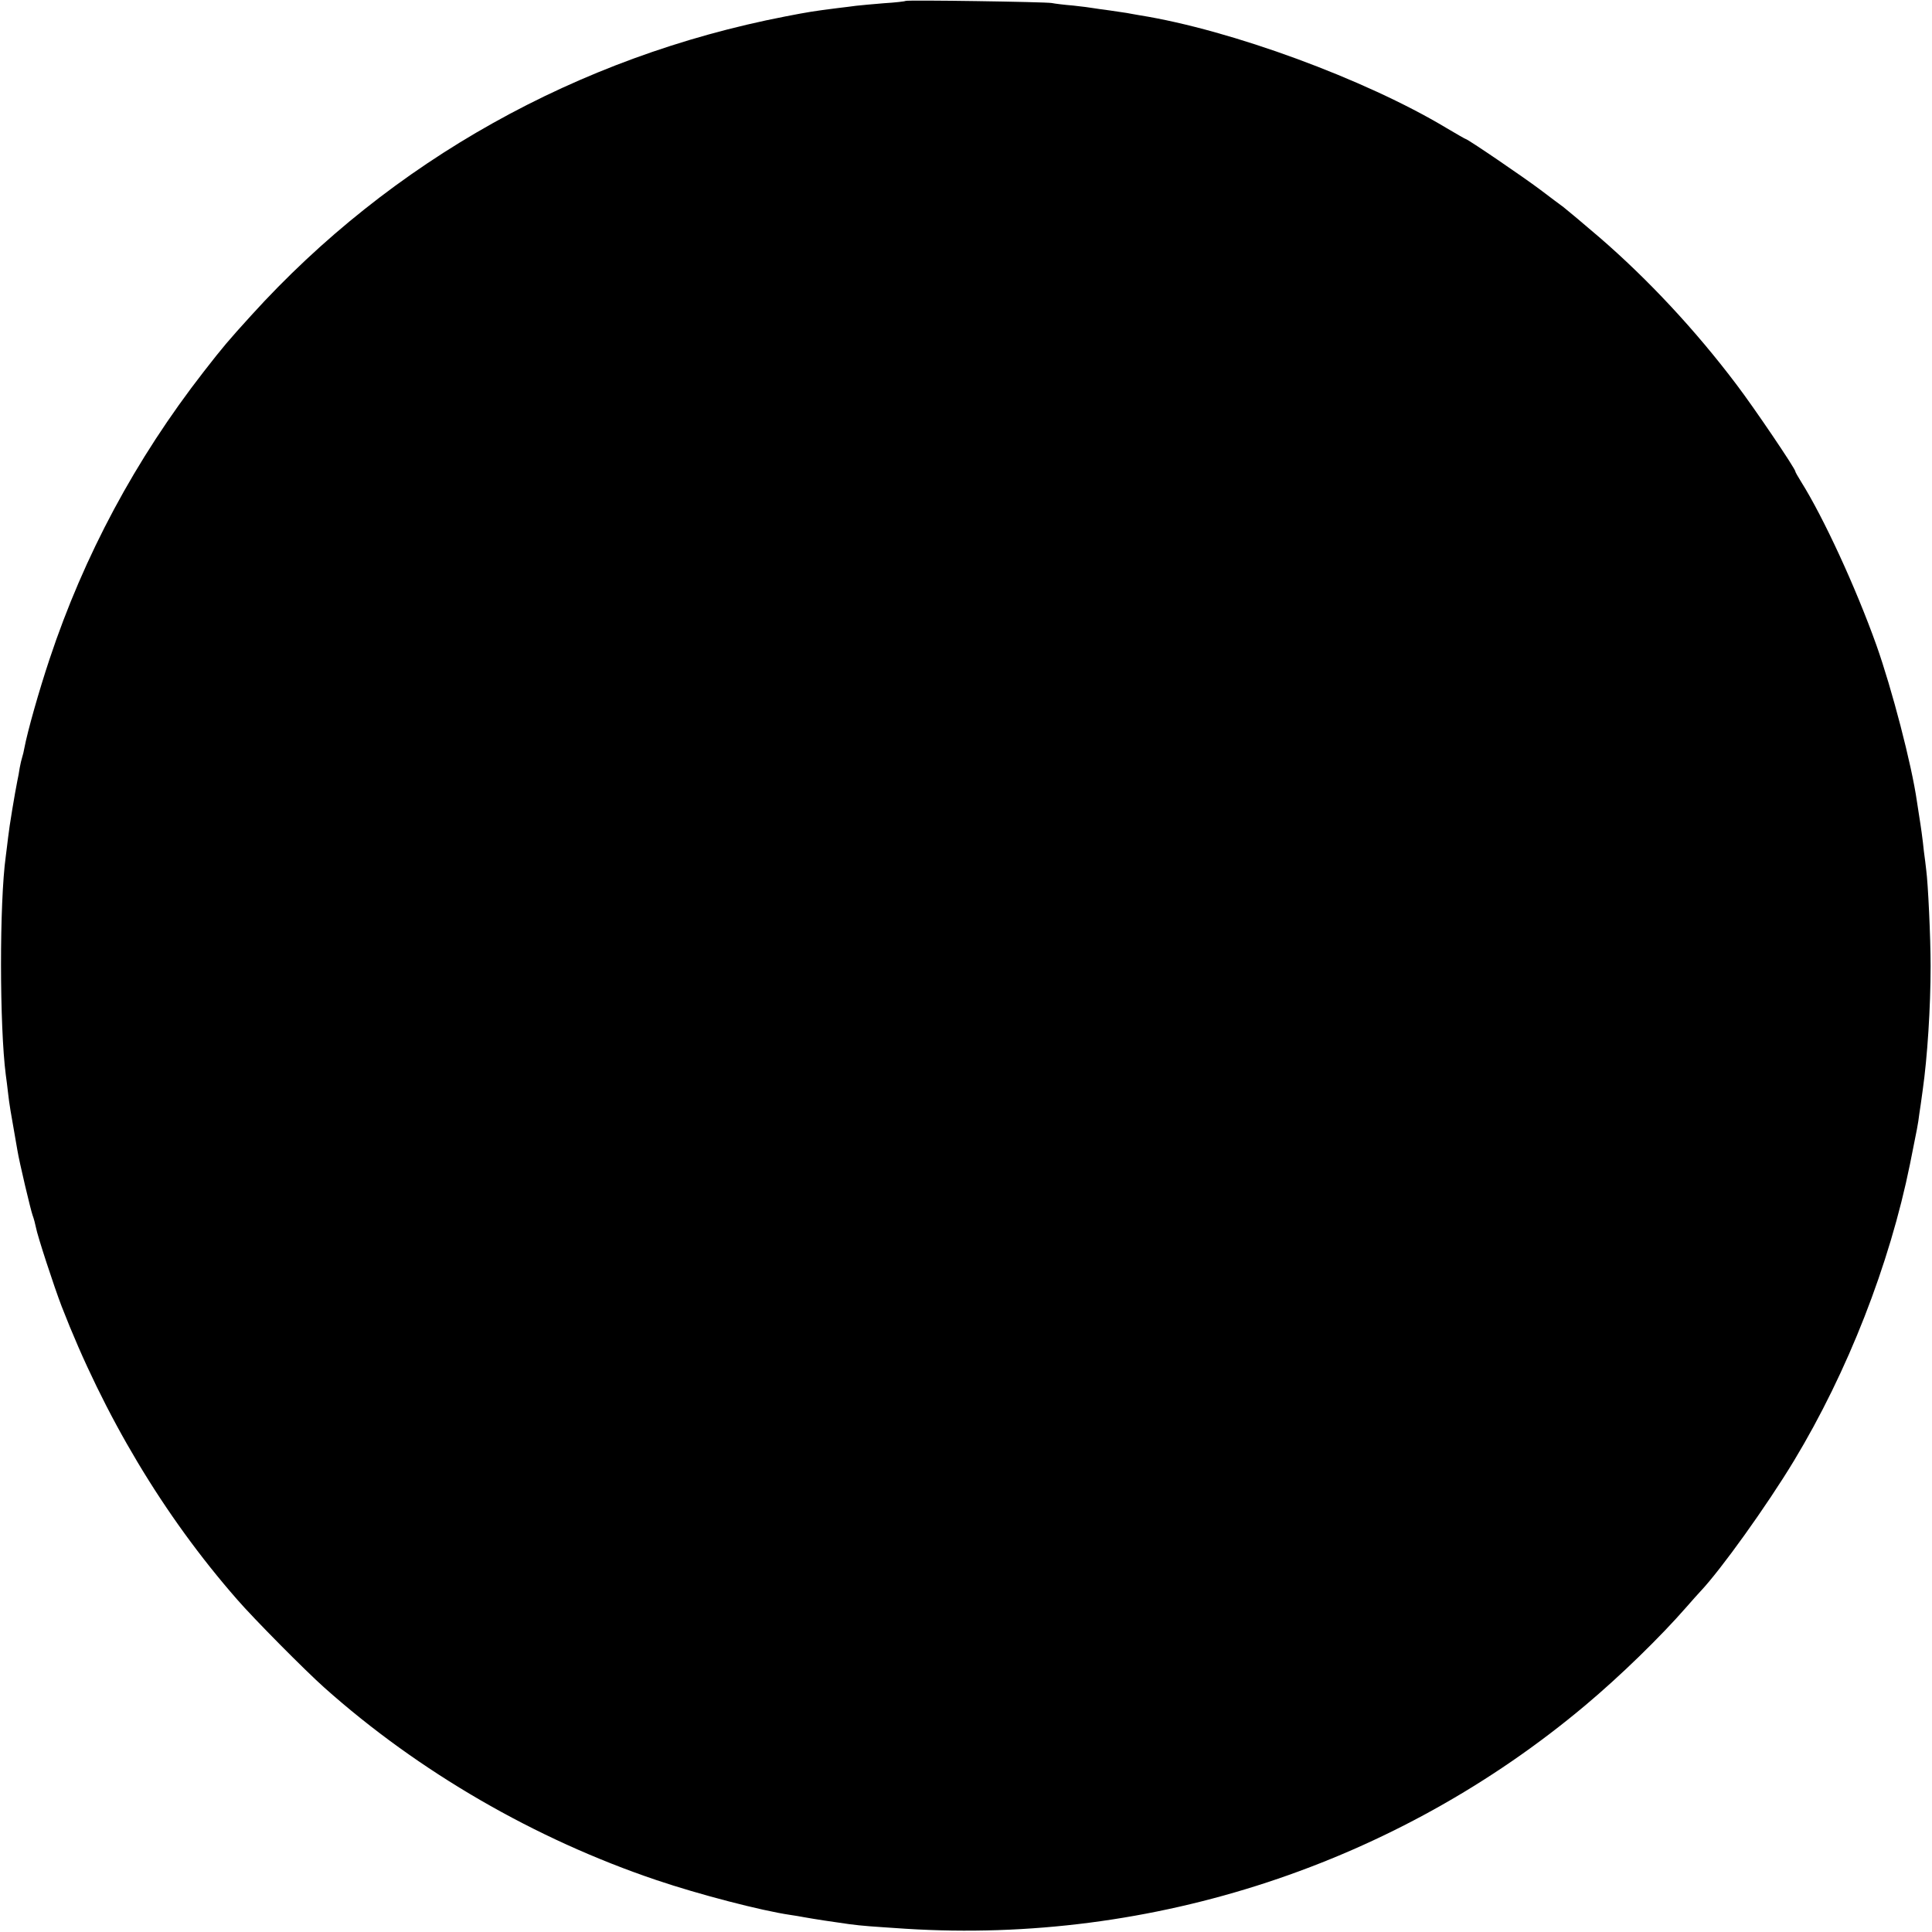
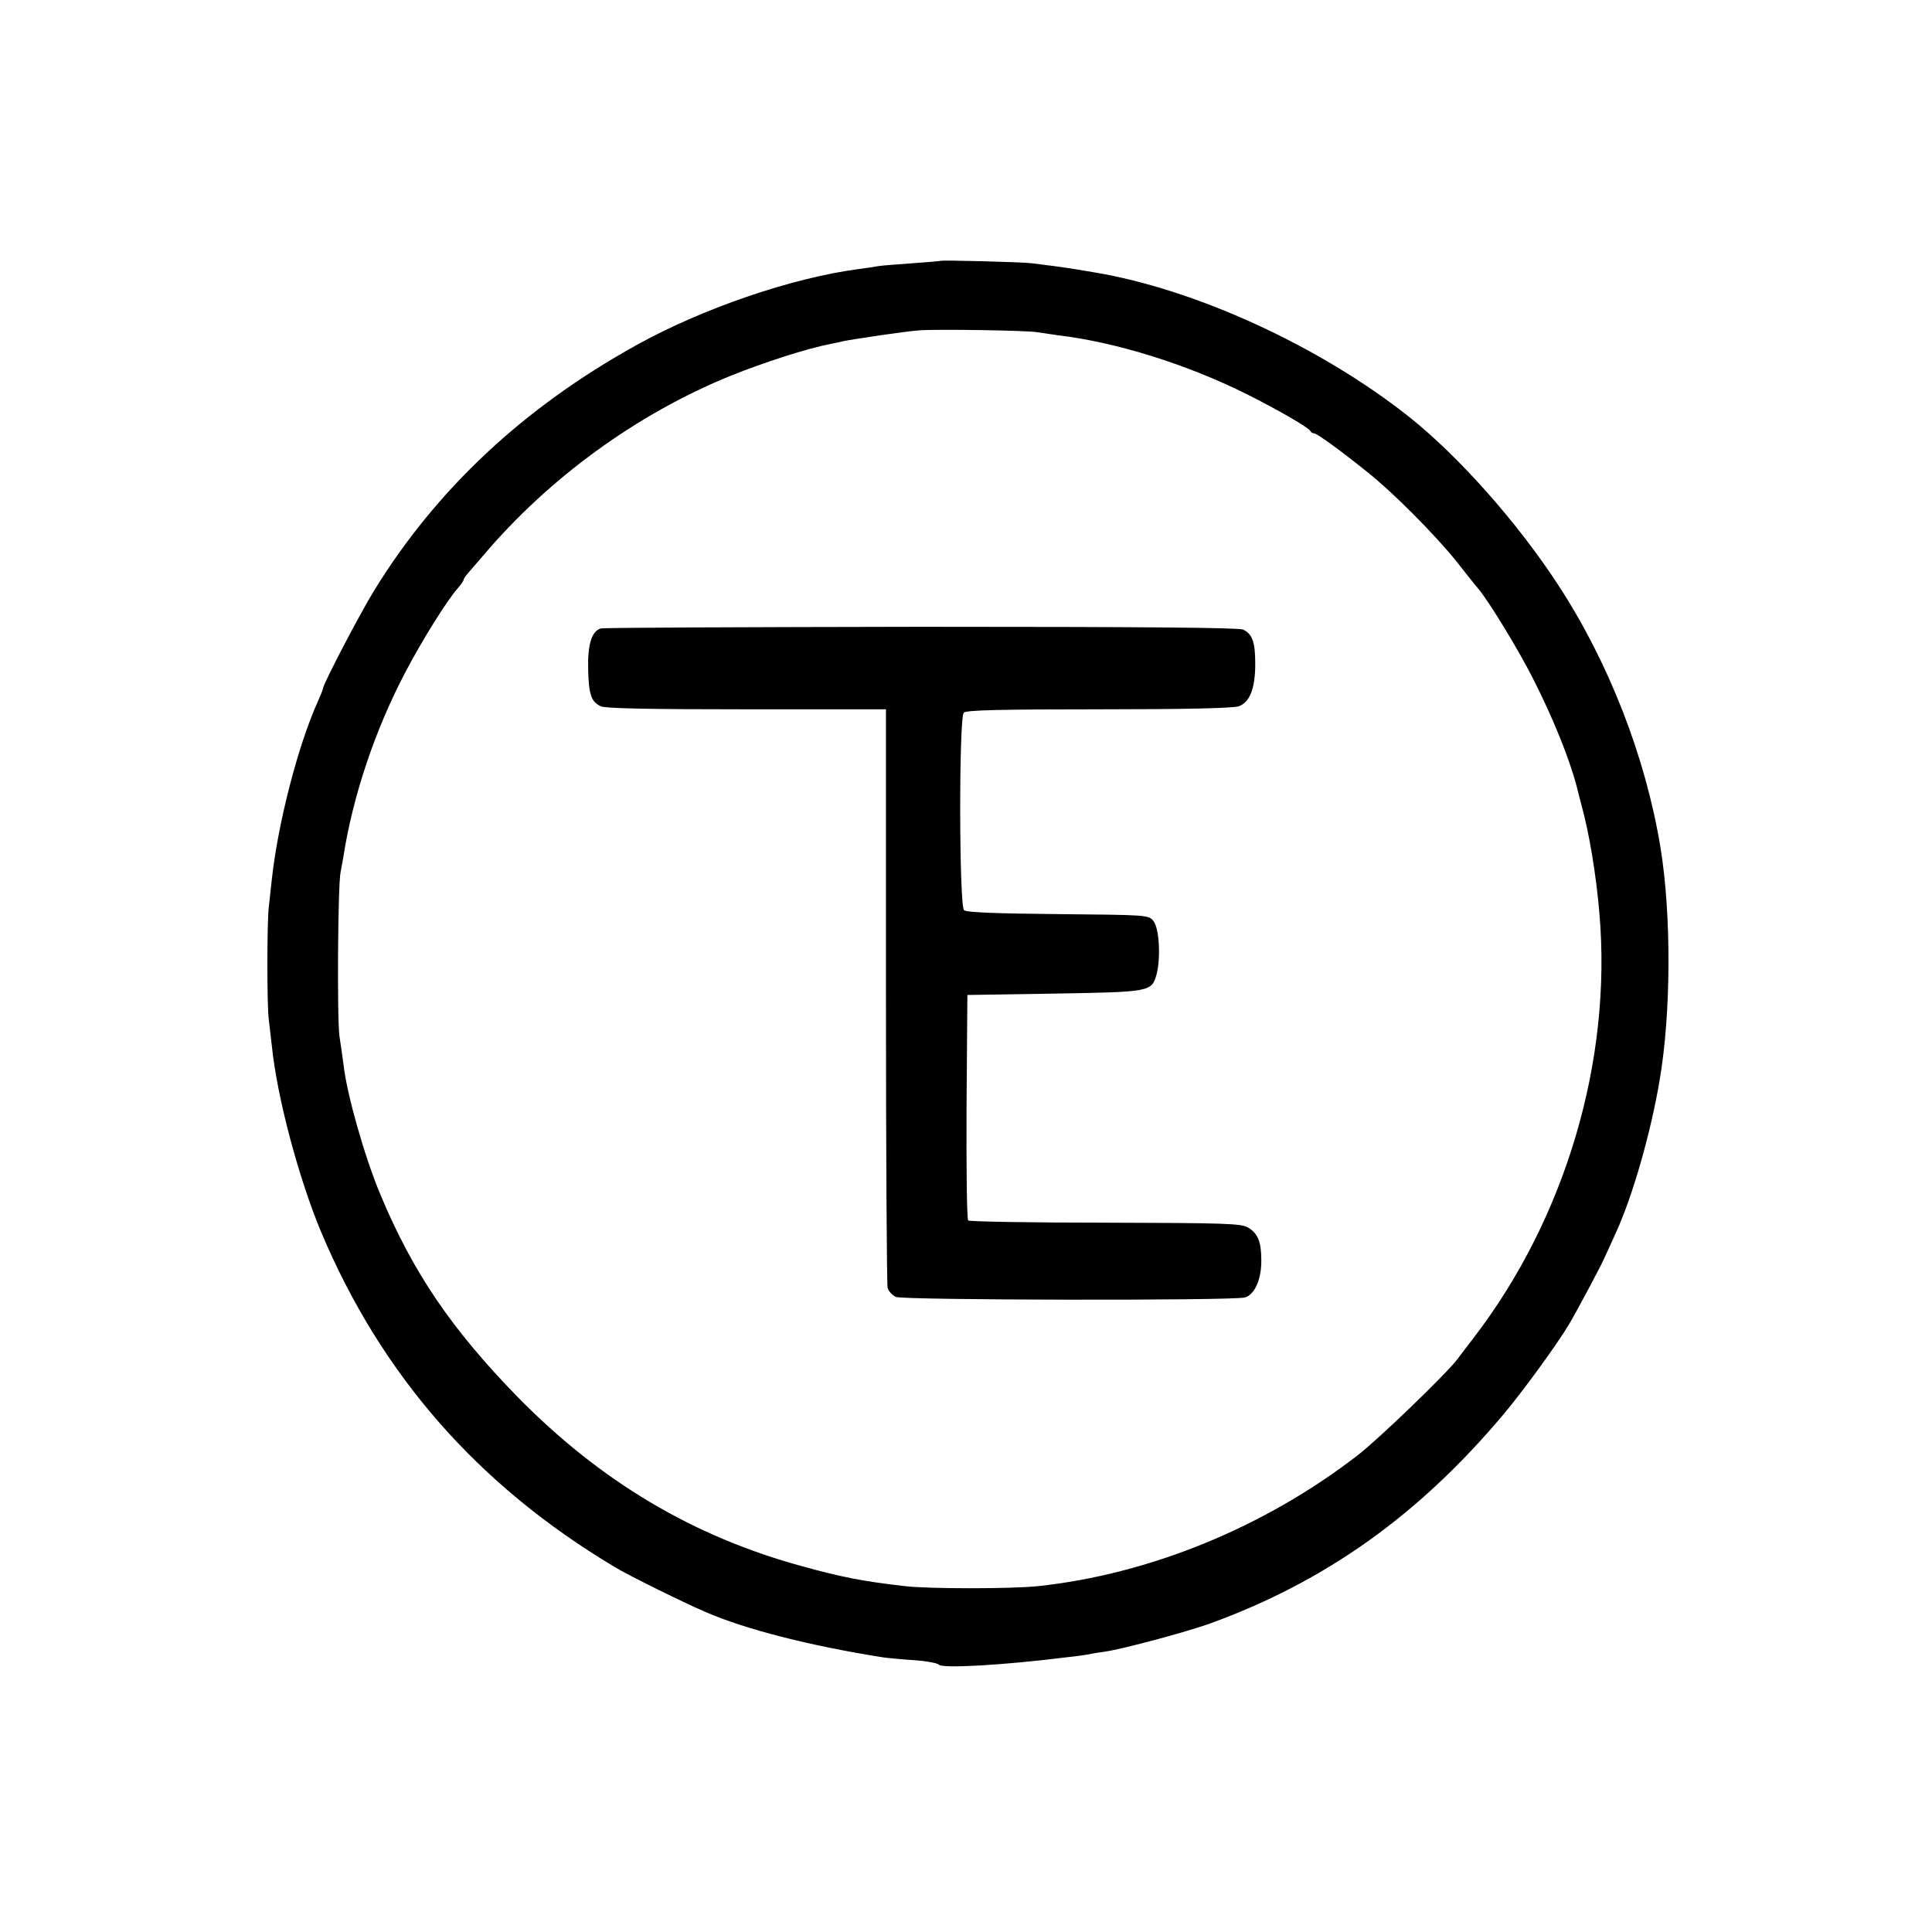
- <svg xmlns="http://www.w3.org/2000/svg" version="1.0" width="834pt" height="834pt" viewBox="0 0 834 834" preserveAspectRatio="xMidYMid meet">
-   <g transform="translate(0,834) scale(0.1,-0.1)" fill="#000000" stroke="none">
-     <path d="M3909 8336 c-2 -2 -44 -7 -94 -10 -49 -4 -103 -9 -120 -11 -16 -2 -52 -7 -80 -10 -102 -13 -122 -16 -225 -36 -897 -174 -1701 -624 -2305 -1290 -100 -110 -122 -136 -206 -244 -294 -378 -516 -792 -665 -1240 -46 -138 -95 -311 -109 -385 -2 -12 -6 -29 -9 -38 -3 -9 -8 -30 -11 -47 -2 -16 -7 -41 -10 -55 -11 -55 -35 -198 -40 -245 -3 -27 -8 -64 -10 -81 -28 -201 -27 -736 0 -944 3 -19 7 -55 10 -80 6 -51 8 -63 40 -245 8 -50 58 -261 66 -282 5 -13 11 -36 14 -51 6 -35 78 -255 111 -341 183 -472 440 -903 758 -1266 71 -82 295 -308 376 -380 407 -363 909 -654 1434 -831 183 -62 453 -132 576 -150 19 -3 46 -7 60 -10 44 -8 129 -21 195 -30 60 -8 95 -10 245 -20 1065 -67 2119 280 2934 965 150 126 321 292 438 426 23 27 50 56 58 65 89 94 288 372 404 564 232 384 413 847 501 1281 31 154 35 173 40 215 3 19 10 67 15 105 20 141 34 355 34 535 0 123 -11 357 -19 415 -2 17 -6 53 -10 80 -5 51 -14 114 -20 150 -2 11 -6 40 -10 65 -23 161 -108 486 -175 675 -89 249 -228 551 -326 707 -13 21 -24 40 -24 43 0 12 -178 275 -254 375 -178 236 -383 455 -590 634 -72 62 -143 121 -157 132 -14 10 -59 44 -100 75 -73 55 -314 219 -322 219 -2 0 -40 22 -84 48 -350 210 -929 423 -1323 486 -19 3 -44 8 -56 10 -12 2 -45 7 -74 11 -29 4 -61 8 -71 10 -10 2 -49 7 -86 11 -37 3 -79 8 -93 11 -31 5 -626 14 -631 9z" />
+ <svg xmlns="http://www.w3.org/2000/svg" version="1.0" width="700pt" height="700pt" viewBox="0 0 700 700" preserveAspectRatio="xMidYMid meet">
+   <g transform="translate(0,700) scale(0.1,-0.1)" fill="#000000" stroke="none">
+     <path d="M3408 6055 c-2 -1 -48 -5 -104 -9 -55 -4 -109 -8 -120 -10 -10 -2 -44 -7 -74 -11 -242 -32 -566 -143 -805 -276 -408 -226 -724 -522 -949 -888 -52 -84 -186 -341 -186 -356 0 -4 -9 -25 -19 -48 -71 -157 -144 -440 -166 -642 -3 -27 -8 -72 -11 -100 -7 -56 -7 -364 0 -410 2 -16 7 -59 11 -95 19 -186 97 -479 179 -675 219 -519 569 -918 1064 -1213 43 -27 254 -131 327 -162 144 -63 379 -123 645 -165 14 -2 63 -7 110 -10 46 -3 87 -11 91 -16 9 -15 231 -3 469 27 30 3 64 8 75 10 11 3 38 7 60 10 66 10 294 71 380 102 418 152 756 393 1062 757 70 83 196 256 238 327 24 40 113 206 127 238 9 19 28 61 42 92 62 135 127 364 159 553 42 245 43 602 3 846 -54 327 -187 669 -370 949 -148 227 -360 466 -541 610 -323 256 -777 464 -1145 524 -19 3 -46 8 -60 10 -34 6 -118 17 -160 22 -39 5 -328 12 -332 9z m352 -259 c14 -2 48 -7 75 -11 210 -25 465 -105 680 -212 116 -58 228 -123 233 -135 2 -5 8 -8 13 -8 10 0 92 -59 194 -141 94 -75 242 -224 322 -323 35 -45 71 -90 80 -100 41 -50 146 -223 196 -322 73 -143 133 -292 159 -391 4 -18 13 -50 18 -70 28 -102 53 -250 65 -393 46 -533 -123 -1103 -454 -1535 -25 -33 -53 -69 -61 -80 -41 -54 -285 -289 -360 -347 -337 -261 -755 -432 -1160 -475 -96 -10 -395 -10 -480 0 -151 17 -232 33 -373 72 -397 108 -733 309 -1032 614 -239 245 -380 452 -498 736 -56 134 -120 359 -132 465 -3 25 -10 72 -15 105 -9 61 -6 549 4 595 3 14 7 39 10 55 34 219 114 459 225 670 59 113 152 262 190 304 11 13 21 27 21 31 0 3 8 15 18 26 9 10 32 37 51 59 238 282 558 515 897 653 125 50 276 99 364 116 14 3 35 7 46 10 40 8 228 36 274 39 60 5 399 0 430 -7z" />
+     <path d="M2177 4723 c-33 -9 -48 -58 -46 -146 2 -94 11 -120 46 -136 16 -8 180 -11 528 -11 l505 0 0 -1037 c0 -571 3 -1048 6 -1059 3 -12 17 -27 30 -33 28 -12 1219 -14 1264 -2 35 9 60 64 60 133 0 69 -12 99 -49 121 -25 14 -84 16 -517 17 -268 0 -492 4 -496 8 -5 5 -7 190 -6 413 l3 404 315 5 c351 6 353 6 371 72 15 59 9 166 -12 191 -17 22 -22 22 -345 25 -216 2 -332 6 -341 14 -18 15 -19 698 -1 716 9 9 131 12 489 12 312 0 487 4 507 11 40 14 60 64 60 154 0 80 -11 108 -44 124 -17 7 -359 10 -1167 10 -628 -1 -1150 -3 -1160 -6z" />
  </g>
</svg>
